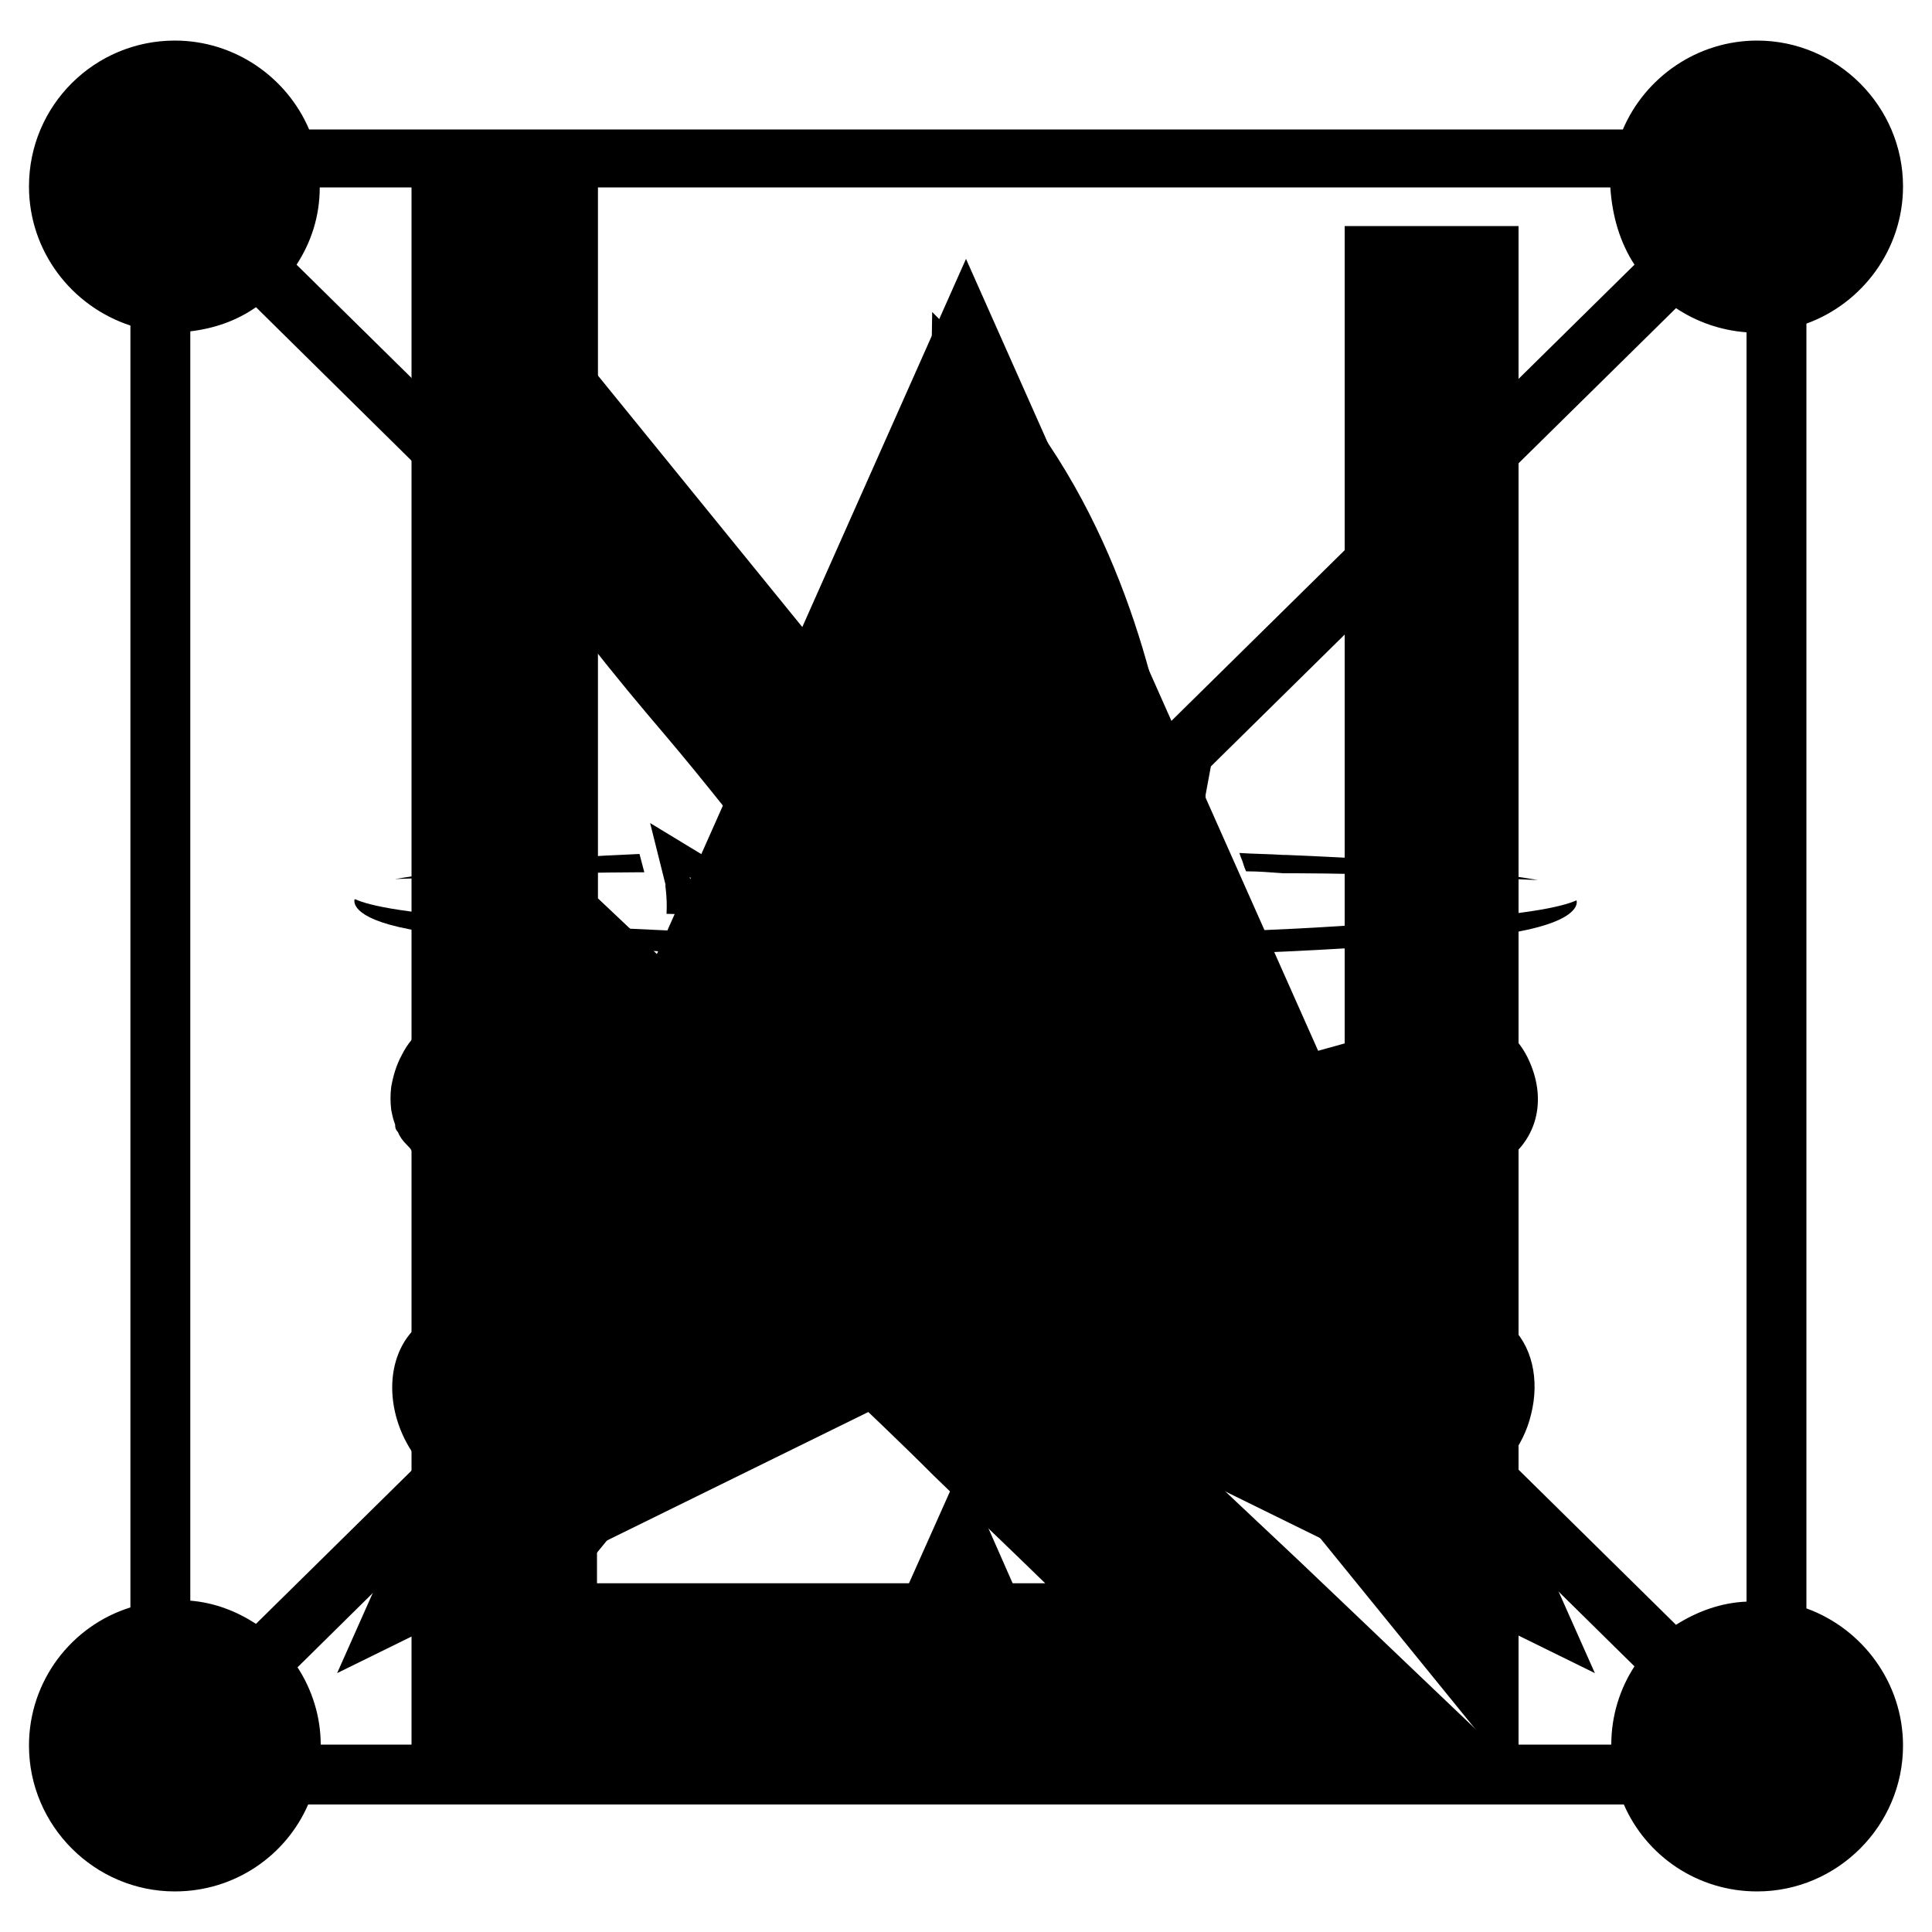
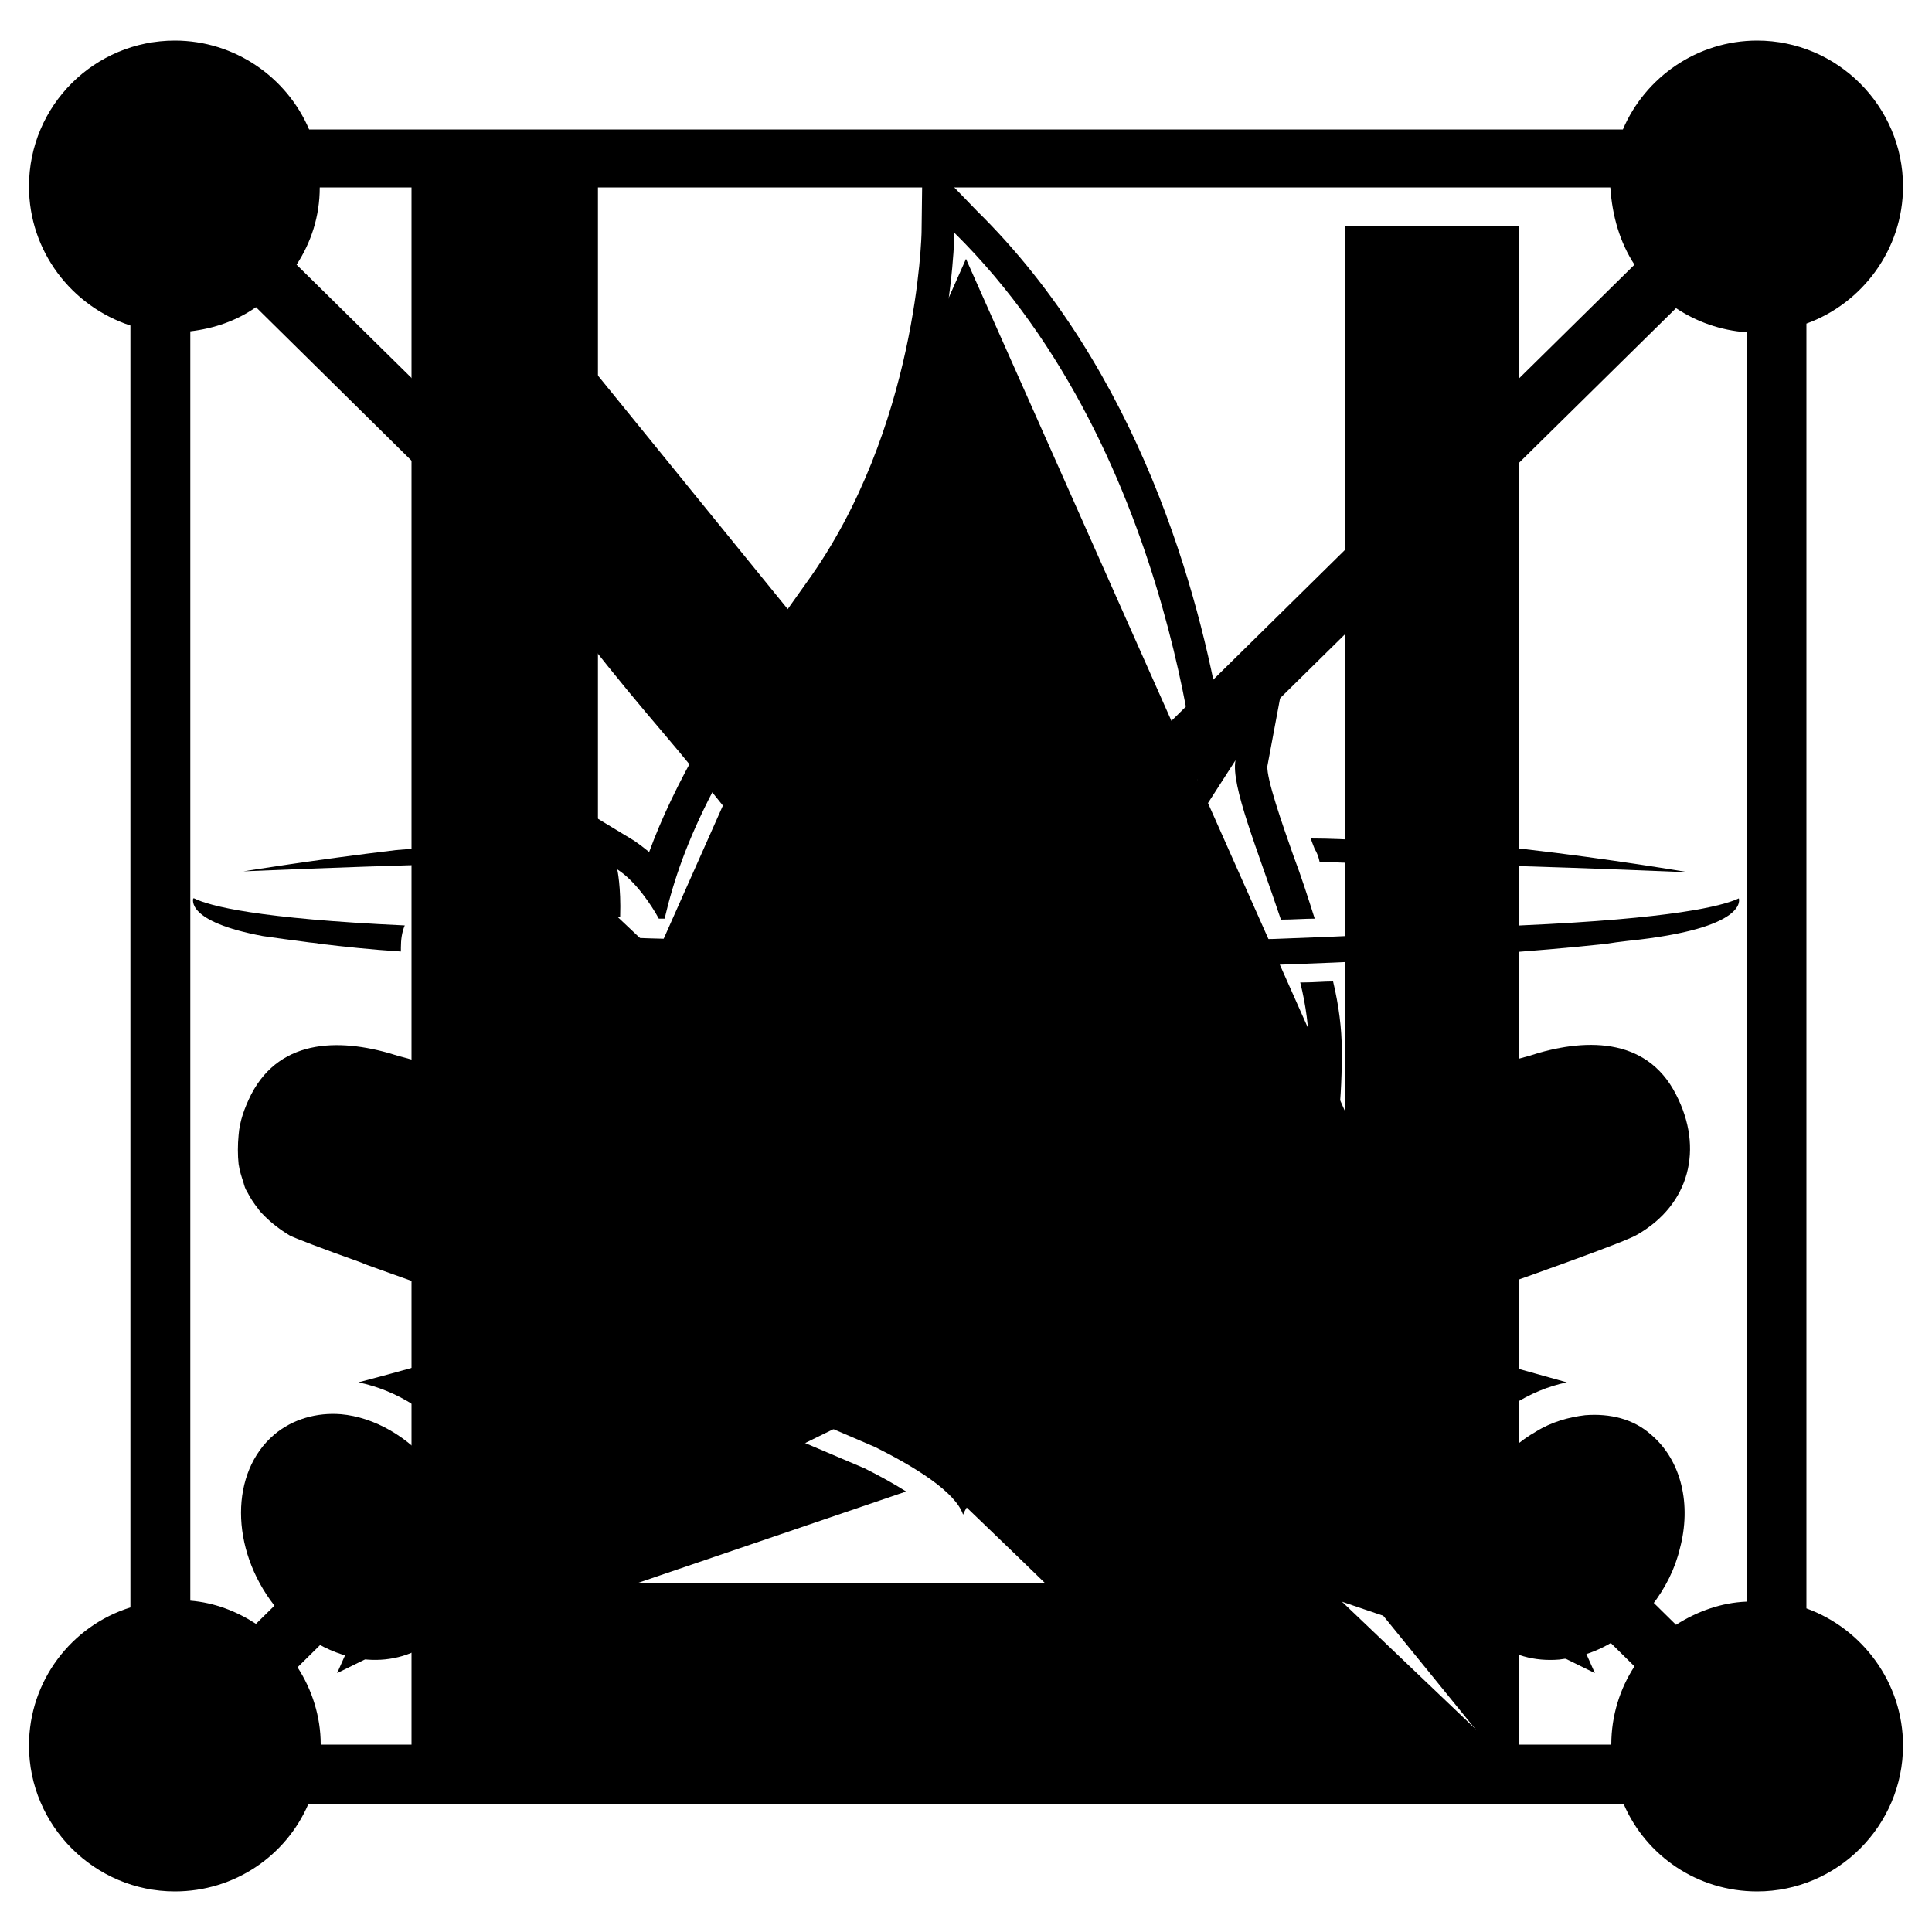
<svg xmlns="http://www.w3.org/2000/svg" version="1.1" id="Layer_1" x="0px" y="0px" viewBox="0 0 200 200" style="enable-background:new 0 0 200 200;" xml:space="preserve">
  <g class="box">
    <path d="M187,166.5V33.5c5.8-2.1,10-7.7,10-14.2c0-8.3-6.8-15.1-15.1-15.1c-6.2,0-11.6,3.8-13.9,9.2H32c-2.3-5.4-7.7-9.2-13.9-9.2   C9.8,4.2,3,10.9,3,19.3C3,26,7.4,31.7,13.5,33.7v132.7C7.4,168.3,3,174,3,180.7c0,8.3,6.8,15.1,15.1,15.1c6.2,0,11.5-3.7,13.8-9   h136.2c2.3,5.3,7.6,9,13.8,9c8.3,0,15.1-6.8,15.1-15.1C197,174.2,192.8,168.6,187,166.5z M173.5,168.2l-60.7-59.8   c1.6-2.4,2.5-5.2,2.5-8.3c0-3.1-0.9-6-2.5-8.4l60.7-59.8c2.1,1.4,4.6,2.3,7.3,2.5v131.4C178.2,165.9,175.7,166.8,173.5,168.2z    M169.2,27.4l-60.8,59.9c-2.4-1.5-5.2-2.4-8.2-2.4c-3.1,0-6.1,1-8.5,2.6l-61-60.1c1.5-2.3,2.4-5,2.4-8h133.6   C166.9,22.4,167.7,25.1,169.2,27.4z M26.5,31.8l61,60.2c-1.5,2.3-2.3,5.1-2.3,8c0,2.9,0.8,5.7,2.3,8l-61,60.1   c-2-1.3-4.3-2.2-6.8-2.4V34.3C22.2,34,24.5,33.2,26.5,31.8z M30.8,172.6l60.9-60.1c2.4,1.7,5.4,2.7,8.6,2.7c3,0,5.9-0.9,8.2-2.5   l60.7,59.8c-1.5,2.3-2.4,5.1-2.4,8.1H33.2C33.2,177.7,32.3,174.9,30.8,172.6z" />
  </g>
  <g class="x x-1">
    <path d="M100,114.1l-57.1,69.7V15.5L139.2,134V23.4h18v161.1L100,114.1z M60.8,133.6c4.6-5.6,9.1-11,13.7-16.4   c4.6-5.4,9.2-11,13.9-17c-2.7-3.3-5.1-6.2-7.3-8.9C79,88.7,77,86.1,75,83.6c-2-2.5-4.1-5.1-6.4-7.8c-2.3-2.7-4.9-5.8-7.7-9.4V133.6   z" />
  </g>
  <g class="x x-2">
    <path d="M42.6,183.4V16.6h19.3v76.4c7.4,7,15.2,14.3,23.3,22.1c8.1,7.7,16.4,15.5,24.7,23.3s16.5,15.6,24.6,23.2   c8,7.6,15.7,15,23,21.9H42.6z M108.2,163.9c-4-3.9-7.9-7.6-11.5-11.1c-3.6-3.6-7.3-7.1-11-10.6c-3.7-3.5-7.5-7-11.4-10.7   c-3.9-3.6-8-7.5-12.5-11.7v44.1H108.2z" />
  </g>
  <g class="x x-3">
    <polygon points="165.1,173.2 100,141.2 34.9,173.2 100,26.8 " />
  </g>
  <g class="x x-4">
-     <path d="M95.1,141.7c-0.9-0.6-2-1.2-3.4-1.9l-6.3-2.7c-8.3-2.9-16-5.5-22.6-7.8c-5.4,1.5-9.8,2.7-12.6,3.5c3.1,0.6,6.1,2.5,8.2,5.3   c3.8,4.8,4.3,11.2,1.6,15.6C67.7,151.1,81,146.6,95.1,141.7z" />
-     <path d="M48.8,135.5c-2-0.2-4,0.4-5.5,1.7c-3.6,3.1-3.6,9.4,0,14c2.1,2.7,4.9,4.2,7.6,4.4c2,0.2,4-0.4,5.5-1.7   c3.6-3.1,3.6-9.4,0-14C54.4,137.2,51.5,135.7,48.8,135.5z" />
-     <path d="M138,150.1c-0.2-1-0.3-2-0.3-3c0.1-3.1,1.2-6.3,3.3-9c2.2-2.8,5.1-4.7,8.2-5.3c-4.3-1.2-12.4-3.5-22.2-6.2   c-3.6,5.4-8.5,8.4-13,10.1l-6.1,2.3c-1.8,0.9-3.1,1.8-4.1,2.5c14.4,4.9,27.8,9.5,35.5,12.1c-0.5-0.8-0.9-1.7-1.2-2.6   C138.1,150.7,138.1,150.4,138,150.1z" />
-     <path d="M150.7,135.5c-1.4,0.1-2.7,0.6-4,1.3c-1.3,0.7-2.5,1.8-3.6,3.1c-1.8,2.3-2.7,5-2.7,7.5c0,0.6,0.1,1.3,0.2,1.9   c0.1,0.6,0.3,1.2,0.5,1.7c0.5,1.1,1.1,2.1,2,2.8c1.5,1.3,3.5,1.9,5.5,1.7c0.7-0.1,1.4-0.2,2-0.4c2-0.7,4-2,5.6-4   c1.1-1.4,1.9-3,2.3-4.7c0.9-3.6,0.1-7.2-2.3-9.3C154.6,135.8,152.7,135.3,150.7,135.5z" />
-     <path d="M66.7,90.3l-0.5-1.9c-4.7,0.2-9.1,0.5-12.8,0.8C46.8,90,40.9,91,40.9,91c15-0.6,22.2-0.7,25-0.7   C66.2,90.3,66.5,90.3,66.7,90.3z" />
-     <path d="M129,90.2c1.3,0,2.5,0.1,3.8,0.2c0.2,0,0.6,0,1.4,0c2.8,0,10,0.1,25,0.7c0,0-6.5-1.1-13.5-1.9c-3.7-0.3-8-0.5-12.6-0.7   c0,0,0,0-0.1,0c0,0,0,0,0,0c-0.1,0-0.2,0-0.2,0c-1.5-0.1-3-0.1-4.5-0.2c0.1,0.3,0.2,0.6,0.3,0.8C128.7,89.4,128.8,89.8,129,90.2z" />
-     <path d="M146.1,106.1c0,0-5.4,1.5-13.7,3.8c-0.5,6.3-2.1,11.3-4.3,15.2c3,0.8,5.8,1.6,8.4,2.4c10.2-3.6,17.5-6.2,18.4-6.7   c4.3-2.4,5.4-7,3.2-11.4C155.6,104.5,150.5,104.7,146.1,106.1z" />
-     <path d="M41.2,117.2c0.2,0.5,0.5,0.9,0.9,1.3c0.2,0.2,0.4,0.4,0.5,0.6c0.6,0.6,1.3,1.1,2.1,1.6c0.5,0.3,2.5,1.1,5.8,2.2   c0.3,0.1,0.7,0.2,1,0.4c3.7,1.3,8.7,3.1,14.4,5.1l0,0c1.9,0.7,3.9,1.4,5.9,2.1c0.6,0.2,1.2,0.4,1.8,0.6c0.8,0.3,1.6,0.5,2.4,0.8   c-7.9-6.2-10.8-15.2-11.1-22.7c-6.9-1.9-11.3-3.2-11.3-3.2c-4.4-1.4-9.6-1.6-12,3.2c-0.6,1.1-0.9,2.2-1.1,3.3   c-0.1,0.8-0.1,1.6,0,2.4c0.1,0.5,0.2,1,0.4,1.5C40.9,116.8,41,117,41.2,117.2z" />
-     <path d="M108.3,89.7c-0.2-0.4-0.3-0.8-0.5-1.2c-0.1-0.2-0.2-0.5-0.3-0.7c-0.2-0.5-0.4-1-0.7-1.5c-0.5-1-1-1.9-1.5-2.9   c-1.7-3-3.8-5.9-6.4-8.5c0,0-0.1,5.3-2.2,11.4c-0.2,0.5-0.4,1-0.6,1.5c-0.3,0.6-0.5,1.3-0.9,1.9c-0.2,0.5-0.5,1-0.8,1.5   c-0.6,1.1-1.3,2.2-2,3.2c-0.2,0.2-0.3,0.5-0.5,0.7c2.9,0,5.9,0,8.8,0c3.1,0,6.2,0,9.3,0c-0.1-0.5-0.3-1.1-0.5-1.7   c-0.2-0.7-0.5-1.5-0.7-2.3C108.7,90.7,108.5,90.2,108.3,89.7z" />
-     <path d="M69,94.6c0.9,0,1.8,0.1,2.7,0.1c0.1-2.4-0.3-3.9-0.3-3.9c1.5,0.9,2.8,3,3.4,4c0.2,0,0.3,0,0.5,0C76.8,88.5,79.7,82,89.1,69   c9.7-13.5,9.9-30.3,9.9-30.3c18.5,18.3,20.2,47.6,20.2,47.6l2.9-4.5c-0.4,2,1.9,7.4,3.7,13c0.9,0,1.9-0.1,2.8-0.1   c-0.5-1.7-1.1-3.5-1.7-5.1c-0.9-2.7-2.2-6.3-2.1-7.3l2.5-13.5l-6.3,9.8c-1.8-10.2-6.6-28.6-20-41.8l-4.5-4.5l-0.1,6.4   c0,0.2-0.3,16.2-9.4,28.7C79.5,77.7,76,84.1,74.1,89.5c-0.4-0.3-0.8-0.7-1.2-0.9l-5.6-3.4l1.6,6.4C68.8,91.5,69.1,92.7,69,94.6z" />
-     <path d="M163.2,93.2C163.2,93.2,163.2,93.2,163.2,93.2c-1.3,0.6-5.4,1.7-17.8,2.2l0,0c-0.9,0.1-1.9,0.1-2.9,0.2   c-5.2,0.4-11,0.7-17.3,0.9c-7.5,0.2-15.7,0.3-24.4,0.3c-10.9,0-21.1-0.2-30-0.4c-2.2-0.1-4.3-0.2-6.4-0.3c0.1,0.4,0.1,0.7,0.1,1.1   c0,0.4,0,0.7-0.1,1.1c10.2,0.5,22.5,0.9,35.7,0.9c21.6,0,40.6-0.8,52.3-2.1c0.5-0.1,1.1-0.1,1.7-0.2   C164.2,95.7,163.2,93.2,163.2,93.2z" />
-     <path d="M45.9,96.7c0.5,0,0.9,0.1,1.2,0.1c2,0.2,4.2,0.4,6.6,0.6c0-0.1,0-0.2,0-0.3c0-0.6,0.1-1.2,0.3-1.8   c-12-0.6-15.9-1.6-17.2-2.2c0,0-0.1,0-0.1,0c0,0,0,0,0,0c0,0.1-0.6,1.9,5.7,3.1C43.5,96.4,44.7,96.6,45.9,96.7z" />
-     <circle cx="59.1" cy="97.2" r="3.6" />
-     <polygon points="92.4,167.7 99.5,164.2 106.5,167.7 99.5,151.8  " />
-     <path d="M70.8,100.1c-0.9,0-1.9-0.1-2.8-0.1c-0.1,0.3-0.2,0.5-0.3,0.8c-2.9,7.8-1.2,26.3,15.9,33.6l8.8,3.8   c3.2,1.5,6.5,3.6,7.2,5.6c0,0,1-3.1,7.6-6.3l6.2-2.4c7.9-3,17.3-10.5,17.2-29.1l0-0.3c0-1.8-0.3-3.6-0.7-5.6   c-0.8,0-1.6,0.1-2.4,0.1c-0.1,0-0.2,0-0.3,0c0.4,1.9,0.7,3.8,0.7,5.5c0,3.4,0.5,20.8-15.5,26.9c4.3-4,5-9.8,5.1-12.8   c0-0.7,0-1.2,0-1.6c0-5.2-4.2-13.3-3.8-15.4l-1.9,2.9c0,0-0.1-1.9-0.6-4.9c-3.4,0.1-7,0.1-10.5,0.1c-4.3,0-8.4,0-12.5-0.1   c-0.2,0.3-0.3,0.5-0.5,0.7c-0.5,0.8-0.9,1.5-1.3,2.2c-1,1.8-1.6,3.3-2.1,4.7c-0.4,1.1-0.7,2.2-0.9,3.3c0,0-0.1-0.3-0.4-0.7   c-0.3-0.6-0.9-1.3-1.5-1.9c-0.2-0.1-0.3-0.3-0.5-0.4c0,0,0.7,3-0.8,7c-0.3,0.9-0.6,2.1-0.6,3.4c-0.1,1.3,0,2.8,0.3,4.3   c0.1,0.4,0.2,0.8,0.3,1.1c0.6,2.3,1.7,4.6,3.5,6.6c0.3,0.3,0.6,0.7,0.9,1c-8.2-3.5-12.5-9.8-14.3-16.1c-0.5-1.8-0.9-3.6-1-5.4   c-0.1-0.7-0.1-1.4-0.1-2c0-2.6,0.4-5,1-6.7C70.5,101.2,70.6,100.6,70.8,100.1z" />
+     <path d="M93.8,154.4c-1.1-0.7-2.5-1.5-4.3-2.4l-8-3.4c-10.5-3.6-20.3-7-28.5-9.9c-6.8,1.9-12.4,3.5-15.9,4.4   c3.9,0.8,7.7,3.1,10.4,6.7c4.8,6.1,5.4,14.2,2,19.7C59.2,166.2,75.9,160.5,93.8,154.4z" />
+     <path d="M35.3,146.4c-2.5-0.2-5,0.5-6.9,2.1c-4.6,3.9-4.6,11.8,0,17.7c2.6,3.4,6.2,5.3,9.6,5.6c2.5,0.2,5-0.5,6.9-2.1   c4.6-3.9,4.6-11.8,0-17.7C42.3,148.7,38.7,146.7,35.3,146.4z" />
+     <path d="M148.1,165c-0.3-1.2-0.4-2.5-0.4-3.8c0.1-3.9,1.5-7.9,4.1-11.4c2.8-3.5,6.5-5.9,10.4-6.7c-5.4-1.5-15.7-4.4-28-7.8   c-4.6,6.8-10.8,10.6-16.4,12.8l-7.7,2.9c-2.3,1.1-3.9,2.2-5.2,3.2c18.2,6.2,35.1,12,44.9,15.3c-0.6-1-1.1-2.2-1.5-3.3   C148.2,165.8,148.1,165.4,148.1,165z" />
+     <path d="M164.1,146.5c-1.7,0.2-3.5,0.7-5.1,1.7c-1.6,0.9-3.2,2.3-4.5,3.9c-2.3,2.9-3.4,6.4-3.4,9.5c0,0.8,0.1,1.6,0.2,2.3   c0.1,0.8,0.4,1.5,0.6,2.2c0.6,1.4,1.4,2.6,2.6,3.6c1.9,1.7,4.4,2.3,6.9,2.1c0.9-0.1,1.7-0.3,2.6-0.5c2.6-0.8,5.1-2.5,7-5.1   c1.4-1.8,2.4-3.8,2.9-5.9c1.2-4.5,0.2-9.1-3-11.8C169.1,146.9,166.7,146.3,164.1,146.5z" />
+     <path d="M57.8,89.4L57.2,87c-6,0.3-11.5,0.6-16.2,1c-8.4,1-15.8,2.2-15.8,2.2c19-0.8,28.1-0.9,31.6-0.9   C57.2,89.3,57.6,89.3,57.8,89.4z" />
+     <path d="M136.6,89.2c1.6,0.1,3.2,0.1,4.8,0.2c0.2,0,0.8,0,1.8,0c3.5,0,12.6,0.1,31.6,0.9c0,0-8.2-1.4-17-2.4   c-4.7-0.3-10.1-0.7-16-0.9c0,0-0.1,0-0.1,0c0,0,0,0,0,0c-0.1,0-0.2,0-0.3,0c-1.8-0.1-3.7-0.2-5.7-0.2c0.1,0.4,0.3,0.8,0.4,1.1   C136.3,88.2,136.5,88.7,136.6,89.2z" />
+     <path d="M158.3,109.3c0,0-6.8,1.9-17.3,4.8c-0.6,8-2.6,14.3-5.4,19.2c3.8,1.1,7.4,2.1,10.7,3c12.9-4.5,22.1-7.8,23.2-8.5   c5.4-3.1,6.9-8.9,4-14.5C170.4,107.2,163.8,107.5,158.3,109.3z" />
+     <path d="M25.6,123.4c0.3,0.6,0.7,1.2,1.1,1.7c0.2,0.3,0.4,0.5,0.7,0.8c0.7,0.7,1.6,1.4,2.6,2c0.6,0.3,3.2,1.3,7.4,2.8   c0.4,0.2,0.8,0.3,1.3,0.5c4.7,1.7,11,3.9,18.2,6.4l0,0c2.4,0.8,4.9,1.7,7.5,2.6c0.7,0.3,1.5,0.5,2.3,0.8c1,0.3,2,0.7,3,1   c-9.9-7.9-13.7-19.3-14.1-28.7c-8.8-2.5-14.4-4-14.4-4c-5.6-1.8-12.1-2-15.2,4c-0.7,1.4-1.2,2.8-1.3,4.2c-0.1,1-0.1,2.1,0,3   c0.1,0.7,0.3,1.3,0.5,1.9C25.3,122.8,25.4,123.1,25.6,123.4z" />
+     <path d="M110.5,88.6c-0.2-0.5-0.4-1-0.6-1.5c-0.1-0.3-0.3-0.6-0.4-0.9c-0.3-0.6-0.6-1.3-0.9-1.9c-0.6-1.2-1.2-2.5-1.9-3.7   c-2.1-3.8-4.8-7.5-8.1-10.8c0,0-0.1,6.7-2.8,14.4c-0.2,0.6-0.5,1.3-0.7,1.9c-0.3,0.8-0.7,1.6-1.1,2.5c-0.3,0.6-0.6,1.3-1,1.9   c-0.7,1.4-1.6,2.8-2.6,4.1c-0.2,0.3-0.4,0.6-0.6,0.9c3.7,0,7.4,0,11.1,0c4,0,7.9,0,11.7,0c-0.2-0.7-0.4-1.4-0.6-2.1   c-0.3-0.9-0.6-1.9-0.9-2.9C110.9,89.8,110.7,89.2,110.5,88.6z" />
+     <path d="M60.8,94.8c1.1,0,2.3,0.1,3.4,0.1c0.1-3.1-0.3-4.9-0.3-4.9c1.9,1.2,3.6,3.8,4.3,5.1c0.2,0,0.4,0,0.6,0   c1.9-8.1,5.6-16.2,17.5-32.7c12.3-17,12.5-38.3,12.5-38.3c23.4,23.1,25.5,60.2,25.5,60.2l3.6-5.6c-0.5,2.6,2.3,9.3,4.7,16.5   c1.2,0,2.4-0.1,3.5-0.1c-0.7-2.2-1.4-4.4-2.2-6.5c-1.2-3.4-2.8-8-2.7-9.3l3.2-17.1l-8,12.4c-2.2-12.9-8.4-36.2-25.3-52.8L95.5,16   l-0.1,8c0,0.2-0.4,20.4-11.9,36.3c-9.4,13.1-13.8,21.1-16.3,27.9c-0.5-0.4-1-0.8-1.6-1.2l-7.1-4.3l2,8.1   C60.6,90.8,60.9,92.4,60.8,94.8z" />
+     <path d="M63.1,101.7c-1.2,0-2.4-0.1-3.5-0.2c-0.1,0.3-0.2,0.7-0.3,1c-3.7,9.9-1.6,33.3,20.1,42.5l11.2,4.8c4,2,8.3,4.6,9.1,7   c0,0,1.3-3.9,9.6-8l7.8-3c10-3.8,21.9-13.3,21.8-36.8l0-0.3c0-2.2-0.3-4.6-0.9-7.1c-1,0-2,0.1-3,0.1c-0.1,0-0.3,0-0.4,0   c0.6,2.4,0.9,4.8,0.9,6.9c0,4.3,0.6,26.3-19.6,34c5.5-5.1,6.3-12.4,6.5-16.2c0-0.9,0-1.6,0-2c0-6.6-5.3-16.8-4.8-19.5l-2.4,3.6   c0,0-0.1-2.4-0.8-6.3c-4.4,0.1-8.8,0.1-13.3,0.1c-5.4,0-10.7-0.1-15.8-0.2c-0.2,0.3-0.4,0.6-0.6,0.9c-0.6,1-1.1,1.9-1.6,2.8   c-1.2,2.2-2.1,4.1-2.7,5.9c-0.5,1.4-0.9,2.8-1.2,4.1c0,0-0.2-0.4-0.5-0.9c-0.4-0.7-1.1-1.7-1.9-2.4c-0.2-0.2-0.4-0.3-0.6-0.5   c0,0,0.9,3.8-1,8.9c-0.4,1.1-0.7,2.6-0.8,4.2c-0.1,1.6,0,3.5,0.4,5.4c0.1,0.5,0.2,1,0.3,1.4c0.8,2.9,2.2,5.8,4.4,8.4   c0.4,0.4,0.8,0.8,1.2,1.2c-10.3-4.4-15.8-12.4-18.1-20.3c-0.7-2.3-1.1-4.6-1.3-6.8c-0.1-0.9-0.1-1.7-0.1-2.6c0-3.3,0.5-6.3,1.3-8.5   C62.7,103.1,62.9,102.4,63.1,101.7z" />
+     <path d="M180,93C180,93,179.9,93,180,93c-1.7,0.8-6.8,2.1-22.6,2.8l0,0c-1.2,0.1-2.4,0.2-3.7,0.3c-6.5,0.5-13.9,0.8-21.8,1.1   c-9.5,0.2-19.9,0.4-30.9,0.4c-13.8,0-26.7-0.2-38-0.6c-2.8-0.1-5.4-0.2-8-0.4c0.1,0.5,0.2,0.9,0.2,1.4c0,0.5,0,0.9-0.1,1.3   c12.9,0.7,28.4,1.1,45.1,1.1c27.3,0,51.4-1.1,66.1-2.7c0.6-0.1,1.3-0.2,2.2-0.3C181.2,96.1,180,93,180,93z" />
+     <path d="M31.6,97.5c0.6,0.1,1.1,0.1,1.5,0.2c2.5,0.3,5.3,0.6,8.4,0.8c0-0.1,0-0.3,0-0.4c0-0.8,0.1-1.6,0.4-2.3   c-15.2-0.7-20.2-2-21.8-2.8c0,0-0.1,0-0.1,0c0,0,0,0,0,0c0,0.1-0.8,2.4,7.2,3.9C28.6,97.1,30,97.3,31.6,97.5z" />
+     <circle cx="48.3" cy="98" r="4.5" />
  </g>
</svg>
